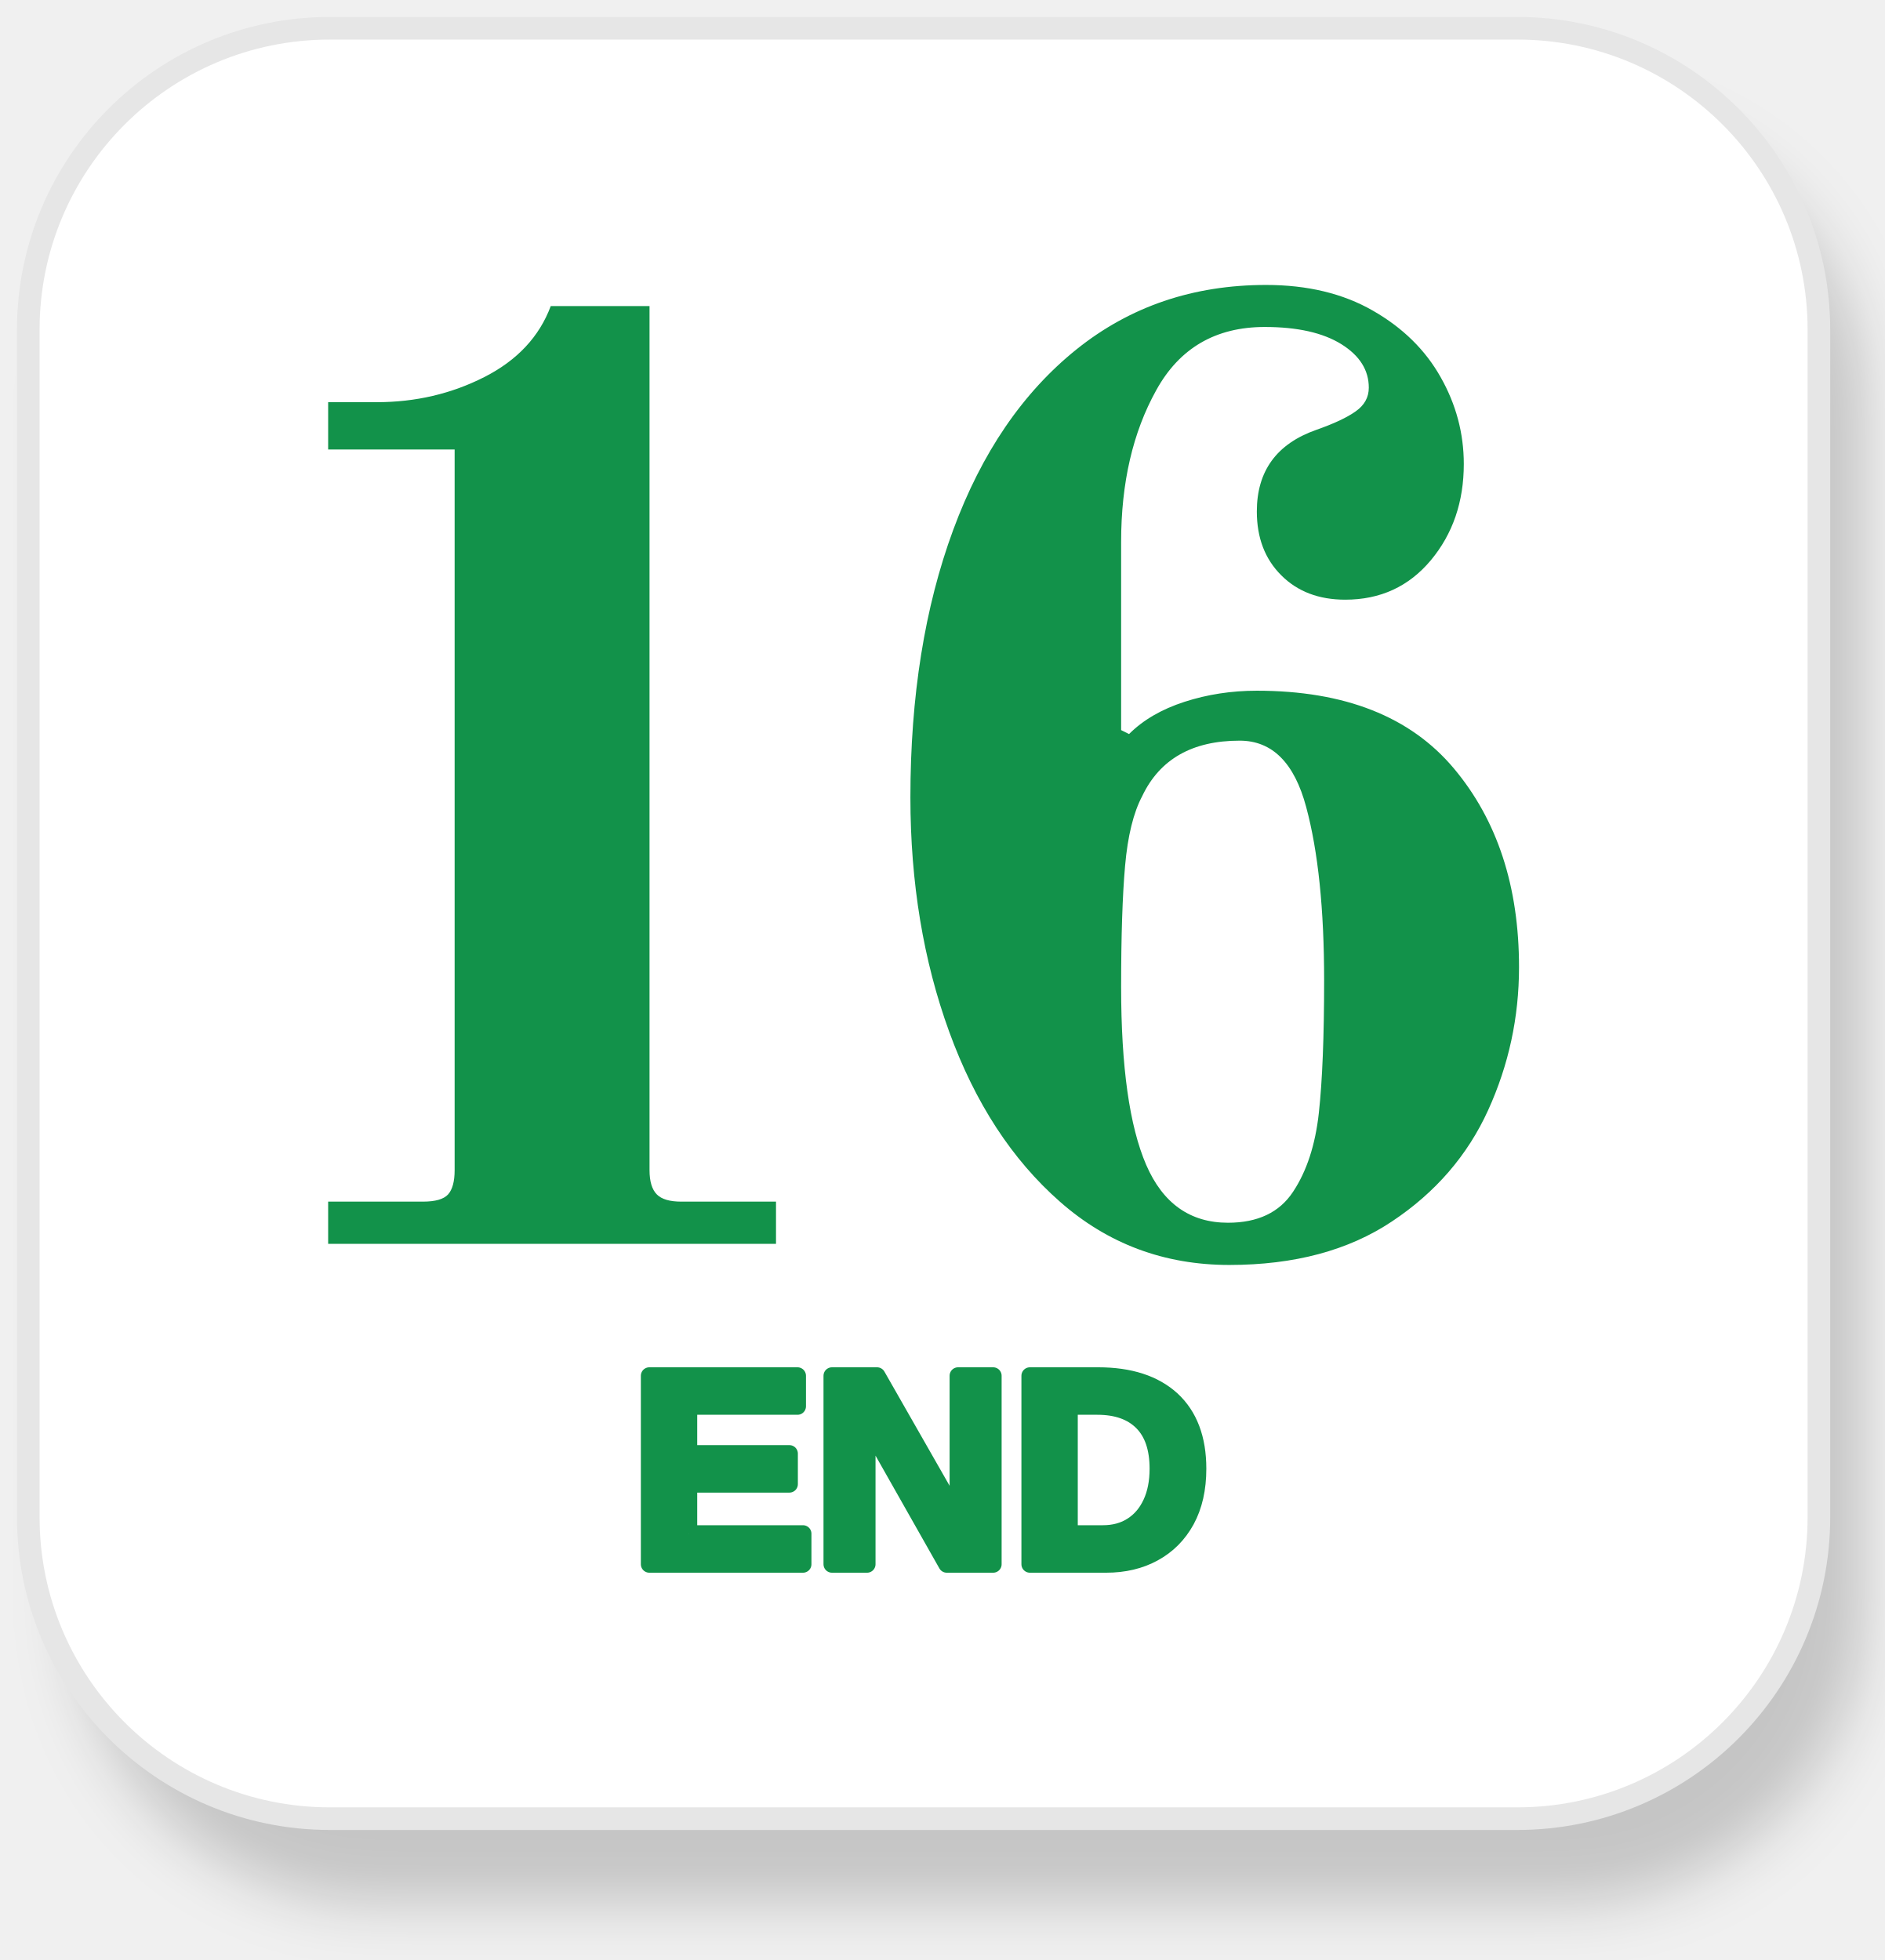
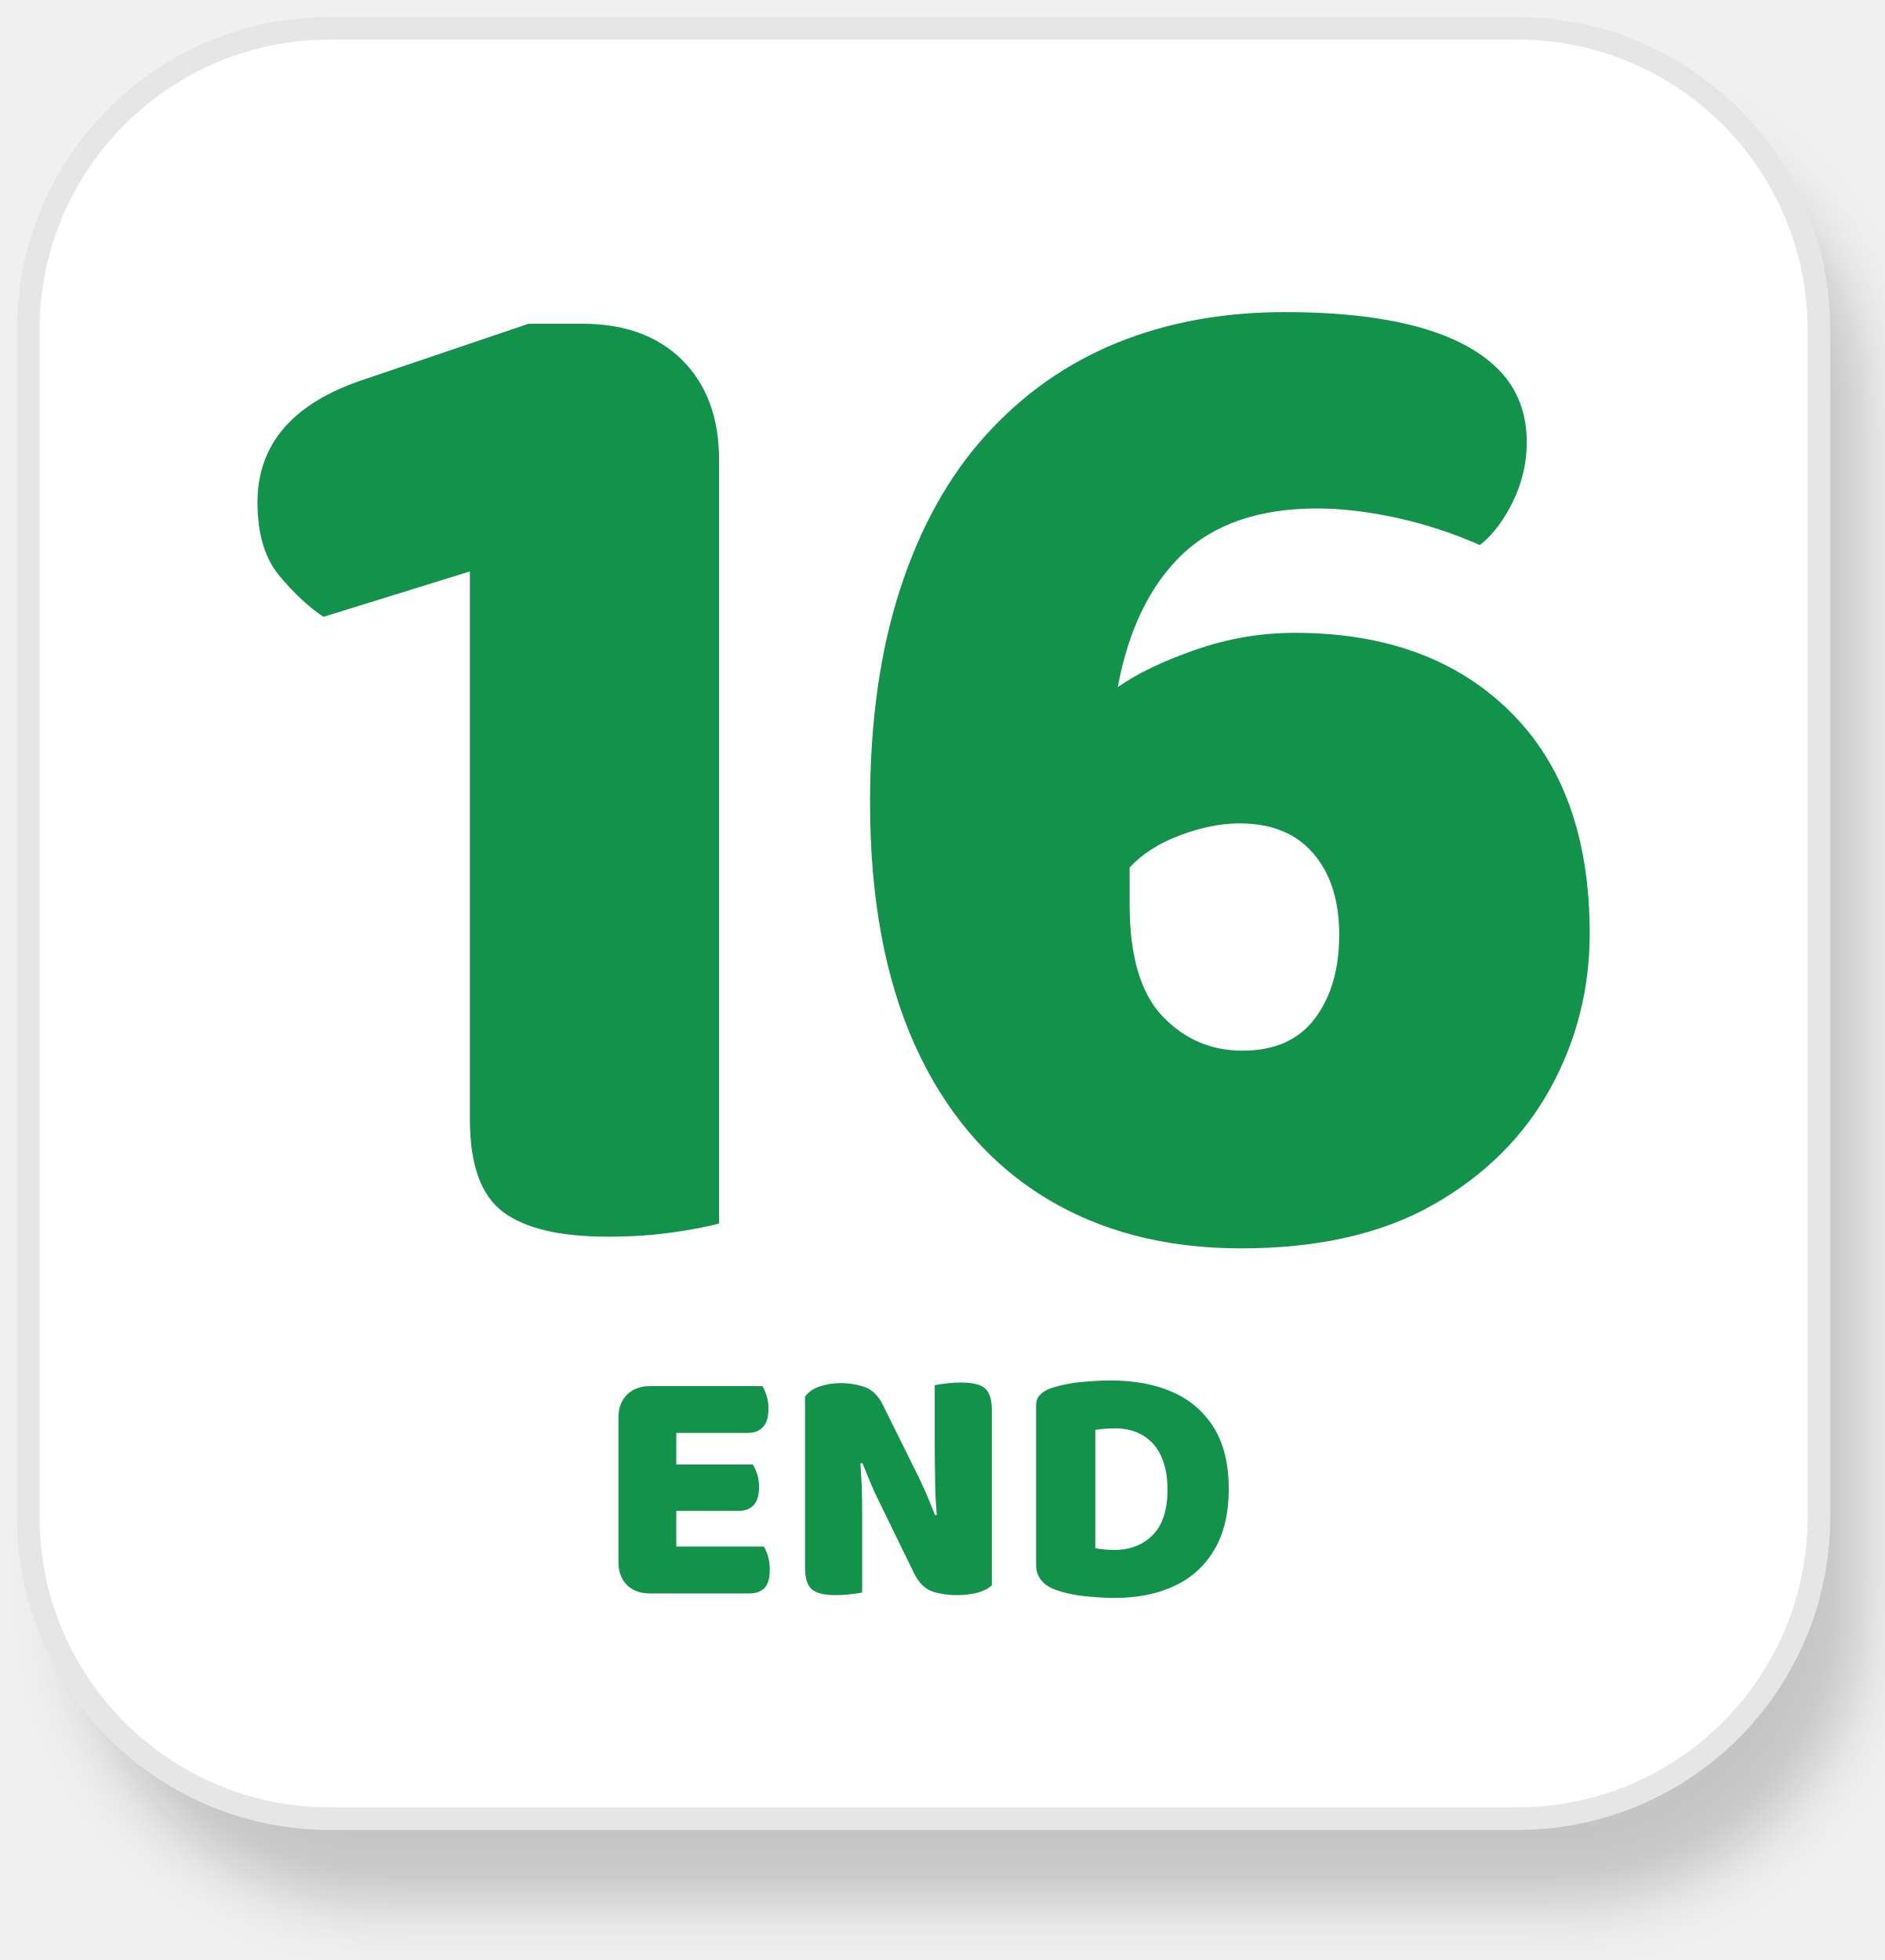
<svg xmlns="http://www.w3.org/2000/svg" viewBox="0 0 100 104" width="100" height="104">
  <defs>
    <filter id="soft" x="-10%" y="-10%" width="130%" height="130%">
      <feGaussianBlur stdDeviation="1.6" />
    </filter>
  </defs>
  <rect x="4" y="6" width="95" height="95" rx="16" fill="#000" opacity="0.18" filter="url(#soft)" />
  <rect x="1.5" y="1.5" width="95" height="95" rx="16" fill="#ffffff" stroke="#e6e6e6" stroke-width="1.2" />
-   <path d="M17.41 66L17.41 63.76L22.44 63.76Q23.42 63.76 23.77 63.38Q24.12 62.99 24.12 62.09L24.12 62.09L24.12 23.85L17.41 23.85L17.41 21.34L19.99 21.34Q23.07 21.34 25.69 20.01Q28.31 18.68 29.22 16.24L29.22 16.24L34.46 16.24L34.46 62.09Q34.46 62.99 34.85 63.38Q35.23 63.76 36.14 63.76L36.14 63.76L41.17 63.76L41.17 66L17.41 66M65.22 67.12Q60.04 67.12 56.23 63.76Q52.42 60.41 50.36 54.75Q48.3 49.09 48.3 42.31L48.3 42.31Q48.3 34.27 50.57 28.12Q52.84 21.97 57.11 18.54Q61.37 15.12 67.17 15.12L67.17 15.12Q70.46 15.12 72.83 16.48Q75.21 17.84 76.43 20.01Q77.66 22.18 77.66 24.62L77.66 24.62Q77.66 27.63 75.91 29.73Q74.16 31.82 71.37 31.82L71.37 31.82Q69.27 31.82 67.98 30.53Q66.68 29.24 66.68 27.14L66.68 27.14Q66.68 23.92 69.83 22.81L69.83 22.81Q71.23 22.32 71.92 21.83Q72.62 21.34 72.62 20.57L72.62 20.57Q72.62 19.17 71.16 18.26Q69.69 17.35 67.1 17.35L67.1 17.35Q63.19 17.35 61.34 20.71Q59.48 24.06 59.48 28.75L59.48 28.75L59.48 38.74L59.9 38.95Q61.02 37.83 62.84 37.24Q64.66 36.65 66.68 36.65L66.68 36.65Q73.67 36.65 77.13 40.77Q80.59 44.89 80.59 51.32L80.59 51.32Q80.59 55.31 78.95 58.91Q77.31 62.51 73.85 64.81Q70.39 67.12 65.22 67.12L65.22 67.12M65.15 64.88Q67.52 64.88 68.6 63.24Q69.69 61.6 69.97 59.05Q70.25 56.49 70.25 52.02L70.25 52.02Q70.25 46.36 69.3 42.83Q68.36 39.3 65.77 39.3L65.77 39.3Q62 39.3 60.6 42.24L60.6 42.24Q59.9 43.56 59.69 45.94Q59.48 48.32 59.48 52.37L59.48 52.37Q59.48 58.73 60.81 61.81Q62.14 64.88 65.15 64.88L65.15 64.88" fill="#12924a" />
-   <path d="M36.54 81.38L42.6 81.38L42.6 83L34.45 83L34.45 73L42.31 73L42.31 74.62L36.54 74.62L36.54 77.13L41.88 77.13L41.88 78.75L36.54 78.75L36.54 81.38M46 77.1L46 77.1L46 83L44.14 83L44.14 73L46.53 73L50.96 80.76Q50.83 79.69 50.83 78.81L50.83 78.81L50.83 73L52.69 73L52.69 83L50.23 83L45.87 75.3Q45.94 75.86 45.97 76.31Q46 76.76 46 77.1M63.55 77.93L63.55 77.93Q63.55 79.53 62.93 80.67Q62.31 81.8 61.21 82.4Q60.12 83 58.68 83L58.68 83L54.64 83L54.64 73L58.26 73Q60.78 73 62.17 74.27Q63.55 75.55 63.55 77.93M61.44 77.93L61.44 77.93Q61.44 76.31 60.61 75.47Q59.77 74.62 58.22 74.62L58.22 74.62L56.73 74.62L56.73 81.38L58.51 81.38Q59.41 81.38 60.06 80.96Q60.72 80.54 61.08 79.76Q61.44 78.99 61.44 77.93" fill="#12924a" stroke="#12924a" stroke-width="0.9" stroke-linejoin="round" />
+   <path d="M24.93 59.4L24.93 44.47L24.93 30.32L17.16 32.73Q15.99 31.95 14.82 30.55Q13.66 29.15 13.66 26.66L13.66 26.66Q13.66 22 19.33 20.13L19.33 20.13L28.04 17.18L30.92 17.18Q34.26 17.18 36.21 19.12Q38.15 21.07 38.15 24.41L38.15 24.41L38.15 64.92Q37.3 65.16 35.7 65.39Q34.11 65.62 32.24 65.62L32.24 65.62Q28.43 65.62 26.68 64.3Q24.93 62.98 24.93 59.4L24.93 59.4M81 23.48L81 23.48Q81 25.11 80.26 26.63Q79.52 28.14 78.51 28.92L78.51 28.92Q76.41 27.99 74.12 27.48Q71.82 26.98 69.88 26.98L69.88 26.98Q65.29 26.98 62.72 29.42Q60.16 31.87 59.3 36.46L59.3 36.46Q60.86 35.37 63.42 34.48Q65.99 33.58 68.71 33.58L68.71 33.58Q75.87 33.58 80.1 37.74Q84.34 41.91 84.34 49.53L84.34 49.53Q84.34 53.96 82.24 57.77Q80.14 61.58 76.06 63.91Q71.98 66.24 65.84 66.24L65.84 66.24Q59.77 66.24 55.34 63.48Q50.91 60.72 48.53 55.44Q46.16 50.15 46.16 42.6L46.16 42.6Q46.16 36.15 47.76 31.25Q49.35 26.35 52.3 23.09Q55.26 19.82 59.26 18.19Q63.27 16.56 68.17 16.56L68.17 16.56Q72.29 16.56 75.17 17.33Q78.04 18.11 79.52 19.63Q81 21.14 81 23.48M65.91 55.75L65.91 55.75Q68.48 55.75 69.76 54.04Q71.05 52.33 71.05 49.6L71.05 49.6Q71.05 46.88 69.68 45.29Q68.32 43.69 65.76 43.69L65.76 43.69Q64.28 43.69 62.61 44.32Q60.94 44.94 59.93 46.03L59.93 46.03L59.93 47.97Q59.93 52.09 61.67 53.92Q63.42 55.75 65.91 55.75" fill="#12924a" />
+   <path d="M39.76 84.55L34.49 84.55Q33.71 84.55 33.26 84.1Q32.81 83.65 32.81 82.87L32.81 82.87L32.81 75.23Q32.81 74.46 33.26 74.01Q33.71 73.55 34.49 73.55L34.49 73.55L40.45 73.55Q40.57 73.75 40.67 74.06Q40.77 74.37 40.77 74.75L40.77 74.75Q40.77 75.41 40.48 75.72Q40.19 76.03 39.69 76.03L39.69 76.03L35.88 76.03L35.88 77.71L39.94 77.71Q40.07 77.91 40.17 78.21Q40.27 78.52 40.27 78.9L40.27 78.9Q40.27 79.57 39.98 79.87Q39.69 80.17 39.18 80.17L39.18 80.17L35.88 80.17L35.88 82.06L40.52 82.06Q40.65 82.26 40.75 82.59Q40.84 82.91 40.84 83.29L40.84 83.29Q40.84 83.96 40.56 84.26Q40.27 84.55 39.76 84.55L39.76 84.55M42.71 83.2L42.71 77.28L42.71 74.11Q42.96 73.75 43.48 73.57Q44.01 73.39 44.6 73.39L44.6 73.39Q45.27 73.39 45.88 73.6Q46.48 73.81 46.84 74.55L46.84 74.55L48.65 78.2Q48.83 78.56 48.98 78.9Q49.14 79.24 49.29 79.61Q49.44 79.97 49.61 80.4L49.61 80.4L49.7 80.38Q49.61 79.3 49.61 78.38L49.61 78.38Q49.59 77.31 49.59 76.35L49.59 76.35L49.59 73.5Q49.79 73.46 50.18 73.41Q50.58 73.36 51 73.36L51 73.36Q51.9 73.36 52.26 73.67Q52.62 73.99 52.62 74.8L52.62 74.8L52.62 84.12Q52.37 84.36 51.89 84.5Q51.41 84.64 50.74 84.64Q50.07 84.64 49.48 84.45Q48.88 84.25 48.5 83.49L48.5 83.49L46.72 79.84Q46.53 79.46 46.38 79.13Q46.23 78.79 46.08 78.43Q45.94 78.07 45.76 77.64L45.76 77.64L45.65 77.65Q45.69 78.29 45.72 78.86L45.72 78.86Q45.74 79.62 45.74 80.29L45.74 80.29L45.74 84.5Q45.56 84.54 45.15 84.59Q44.75 84.64 44.33 84.64L44.33 84.64Q43.43 84.64 43.07 84.33Q42.71 84.01 42.71 83.2L42.71 83.2M61.94 79.06L61.94 79.06Q61.94 80.65 61.16 81.45Q60.37 82.24 59.14 82.24L59.14 82.24Q58.91 82.24 58.61 82.22Q58.31 82.19 58.11 82.15L58.11 82.15L58.11 75.87Q58.38 75.83 58.65 75.81Q58.91 75.79 59.16 75.79L59.16 75.79Q60.01 75.79 60.63 76.16Q61.26 76.53 61.6 77.26Q61.94 77.98 61.94 79.06M65.19 79.01L65.19 79.01Q65.19 77.04 64.41 75.77Q63.62 74.49 62.22 73.87Q60.82 73.25 58.94 73.25L58.94 73.25Q58.26 73.25 57.39 73.33Q56.52 73.41 55.75 73.66L55.75 73.66Q55.4 73.79 55.19 74Q54.97 74.2 54.97 74.58L54.97 74.58L54.97 83.02Q54.97 83.96 55.96 84.34L55.96 84.34Q56.69 84.61 57.6 84.7Q58.51 84.79 59.12 84.79L59.12 84.79Q60.95 84.79 62.31 84.15Q63.68 83.51 64.43 82.22Q65.19 80.94 65.19 79.01" fill="#12924a" />
</svg>
